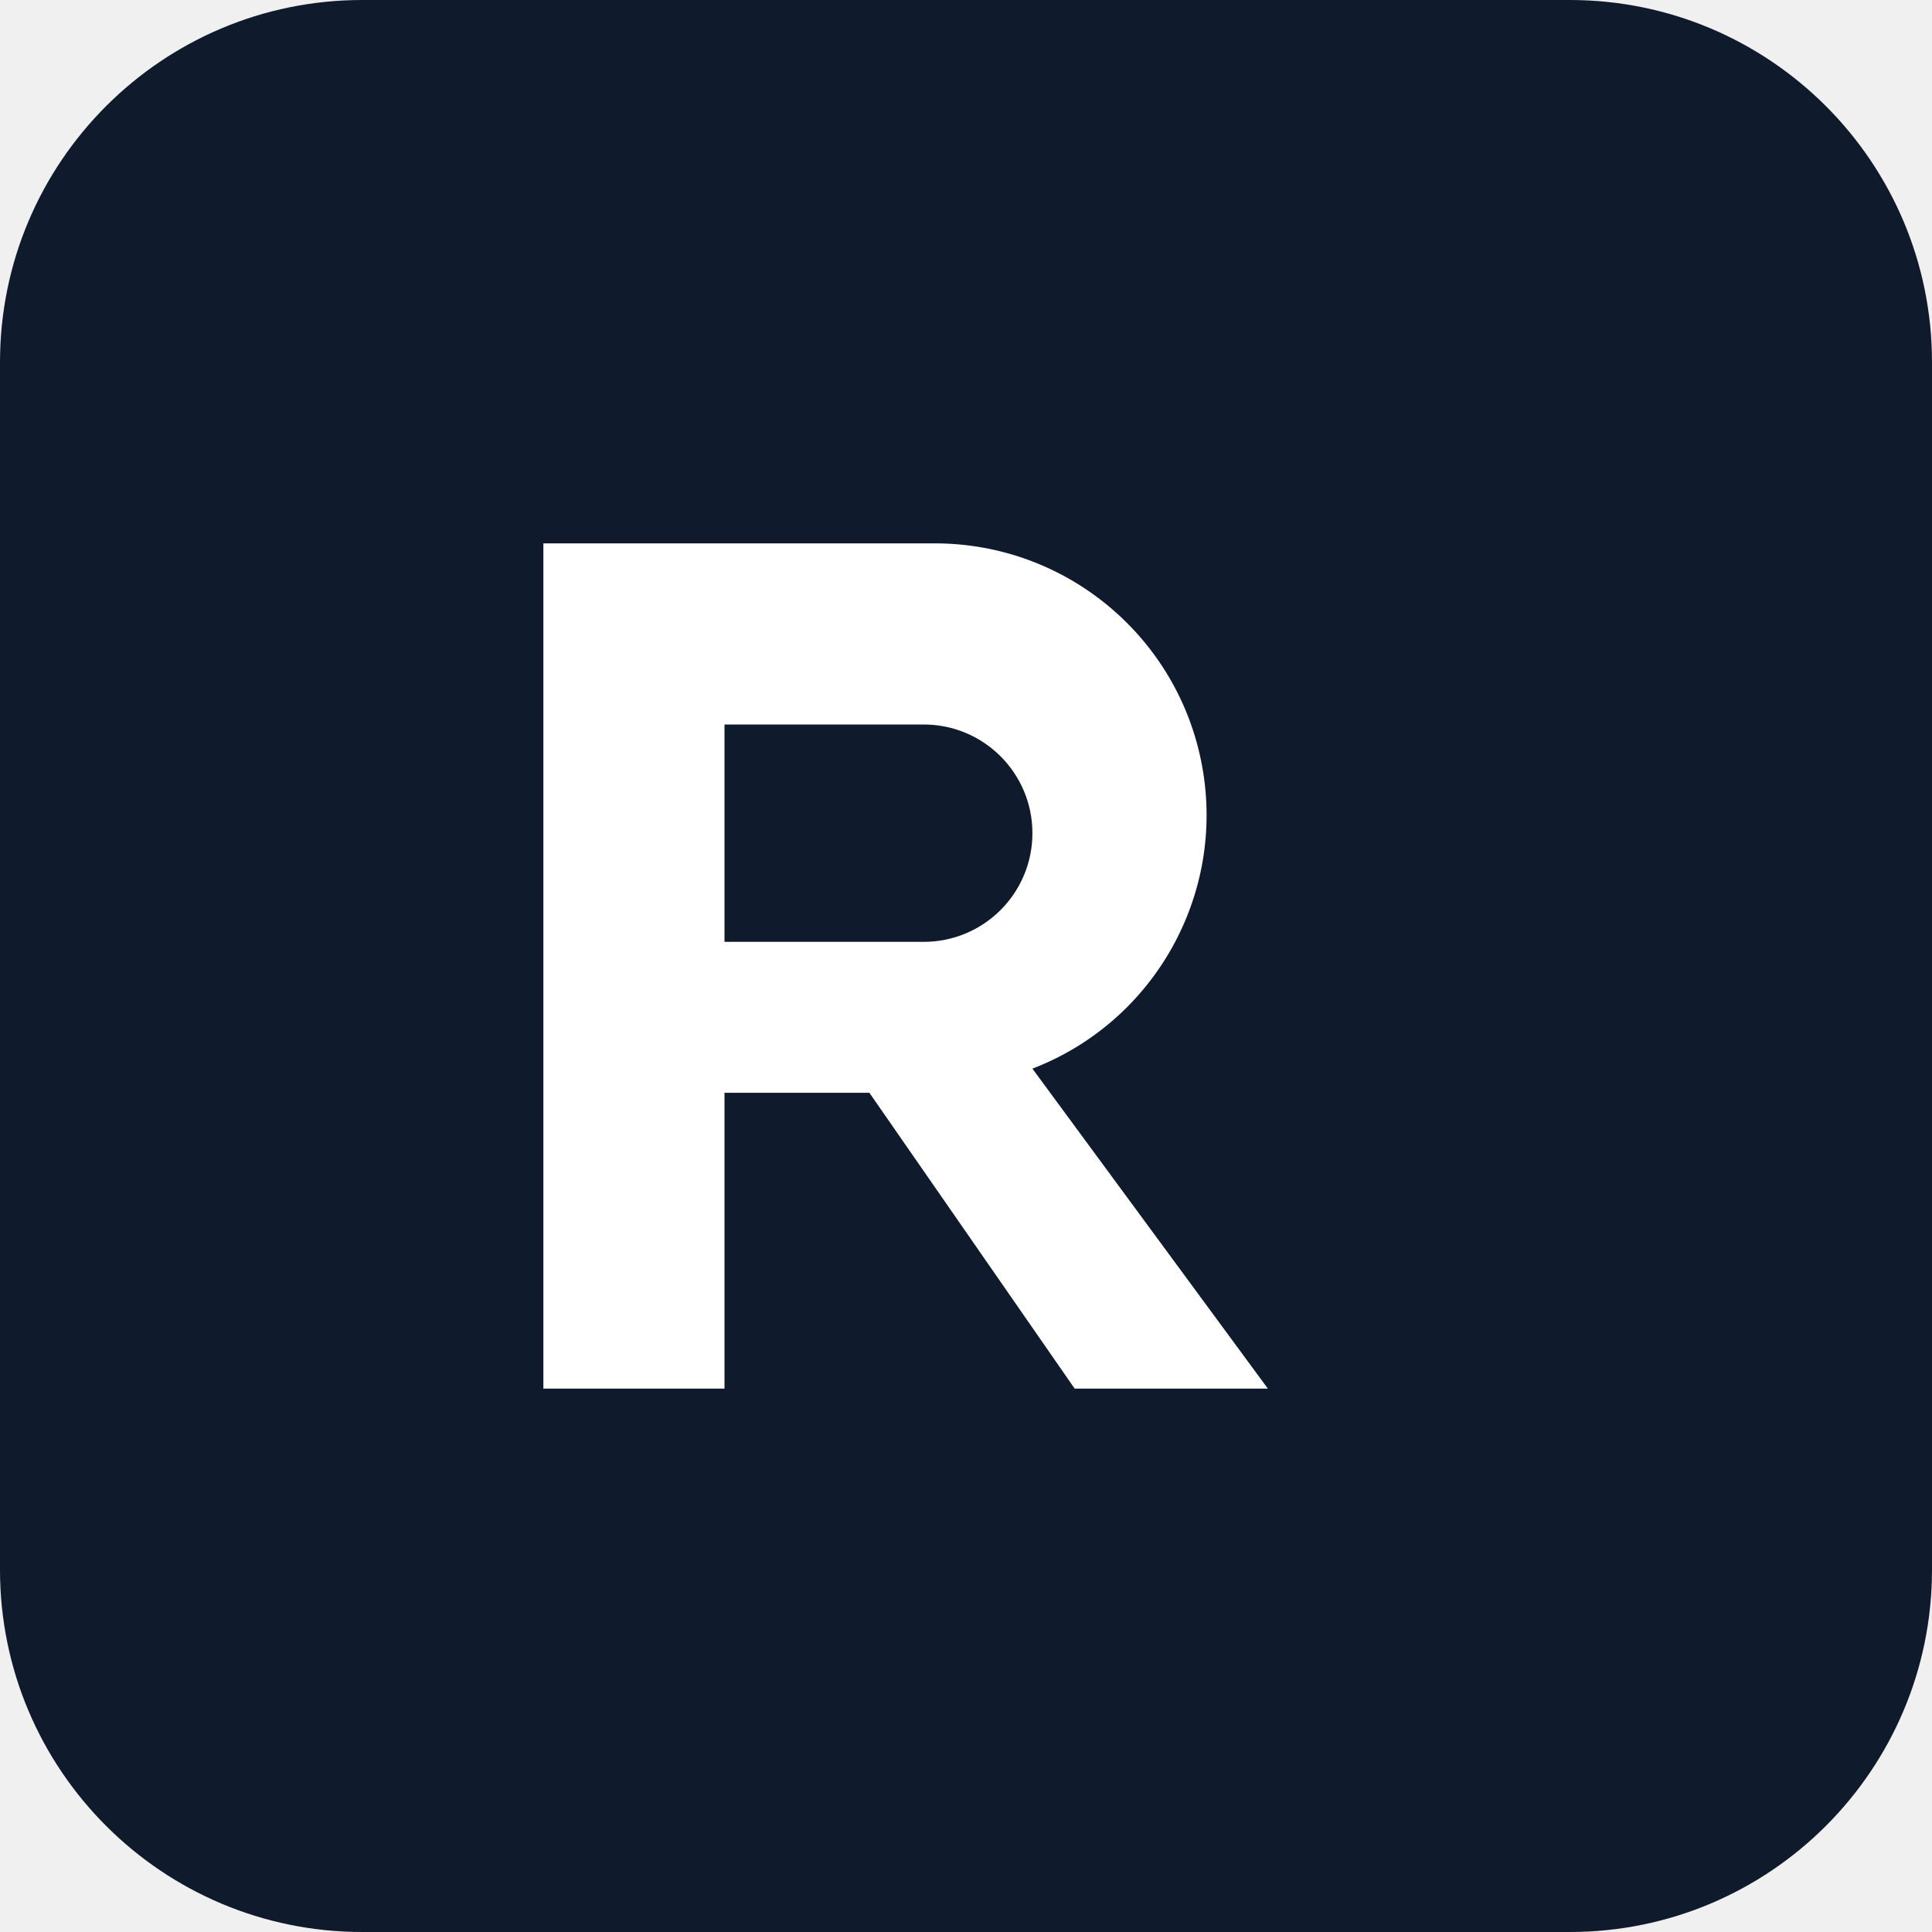
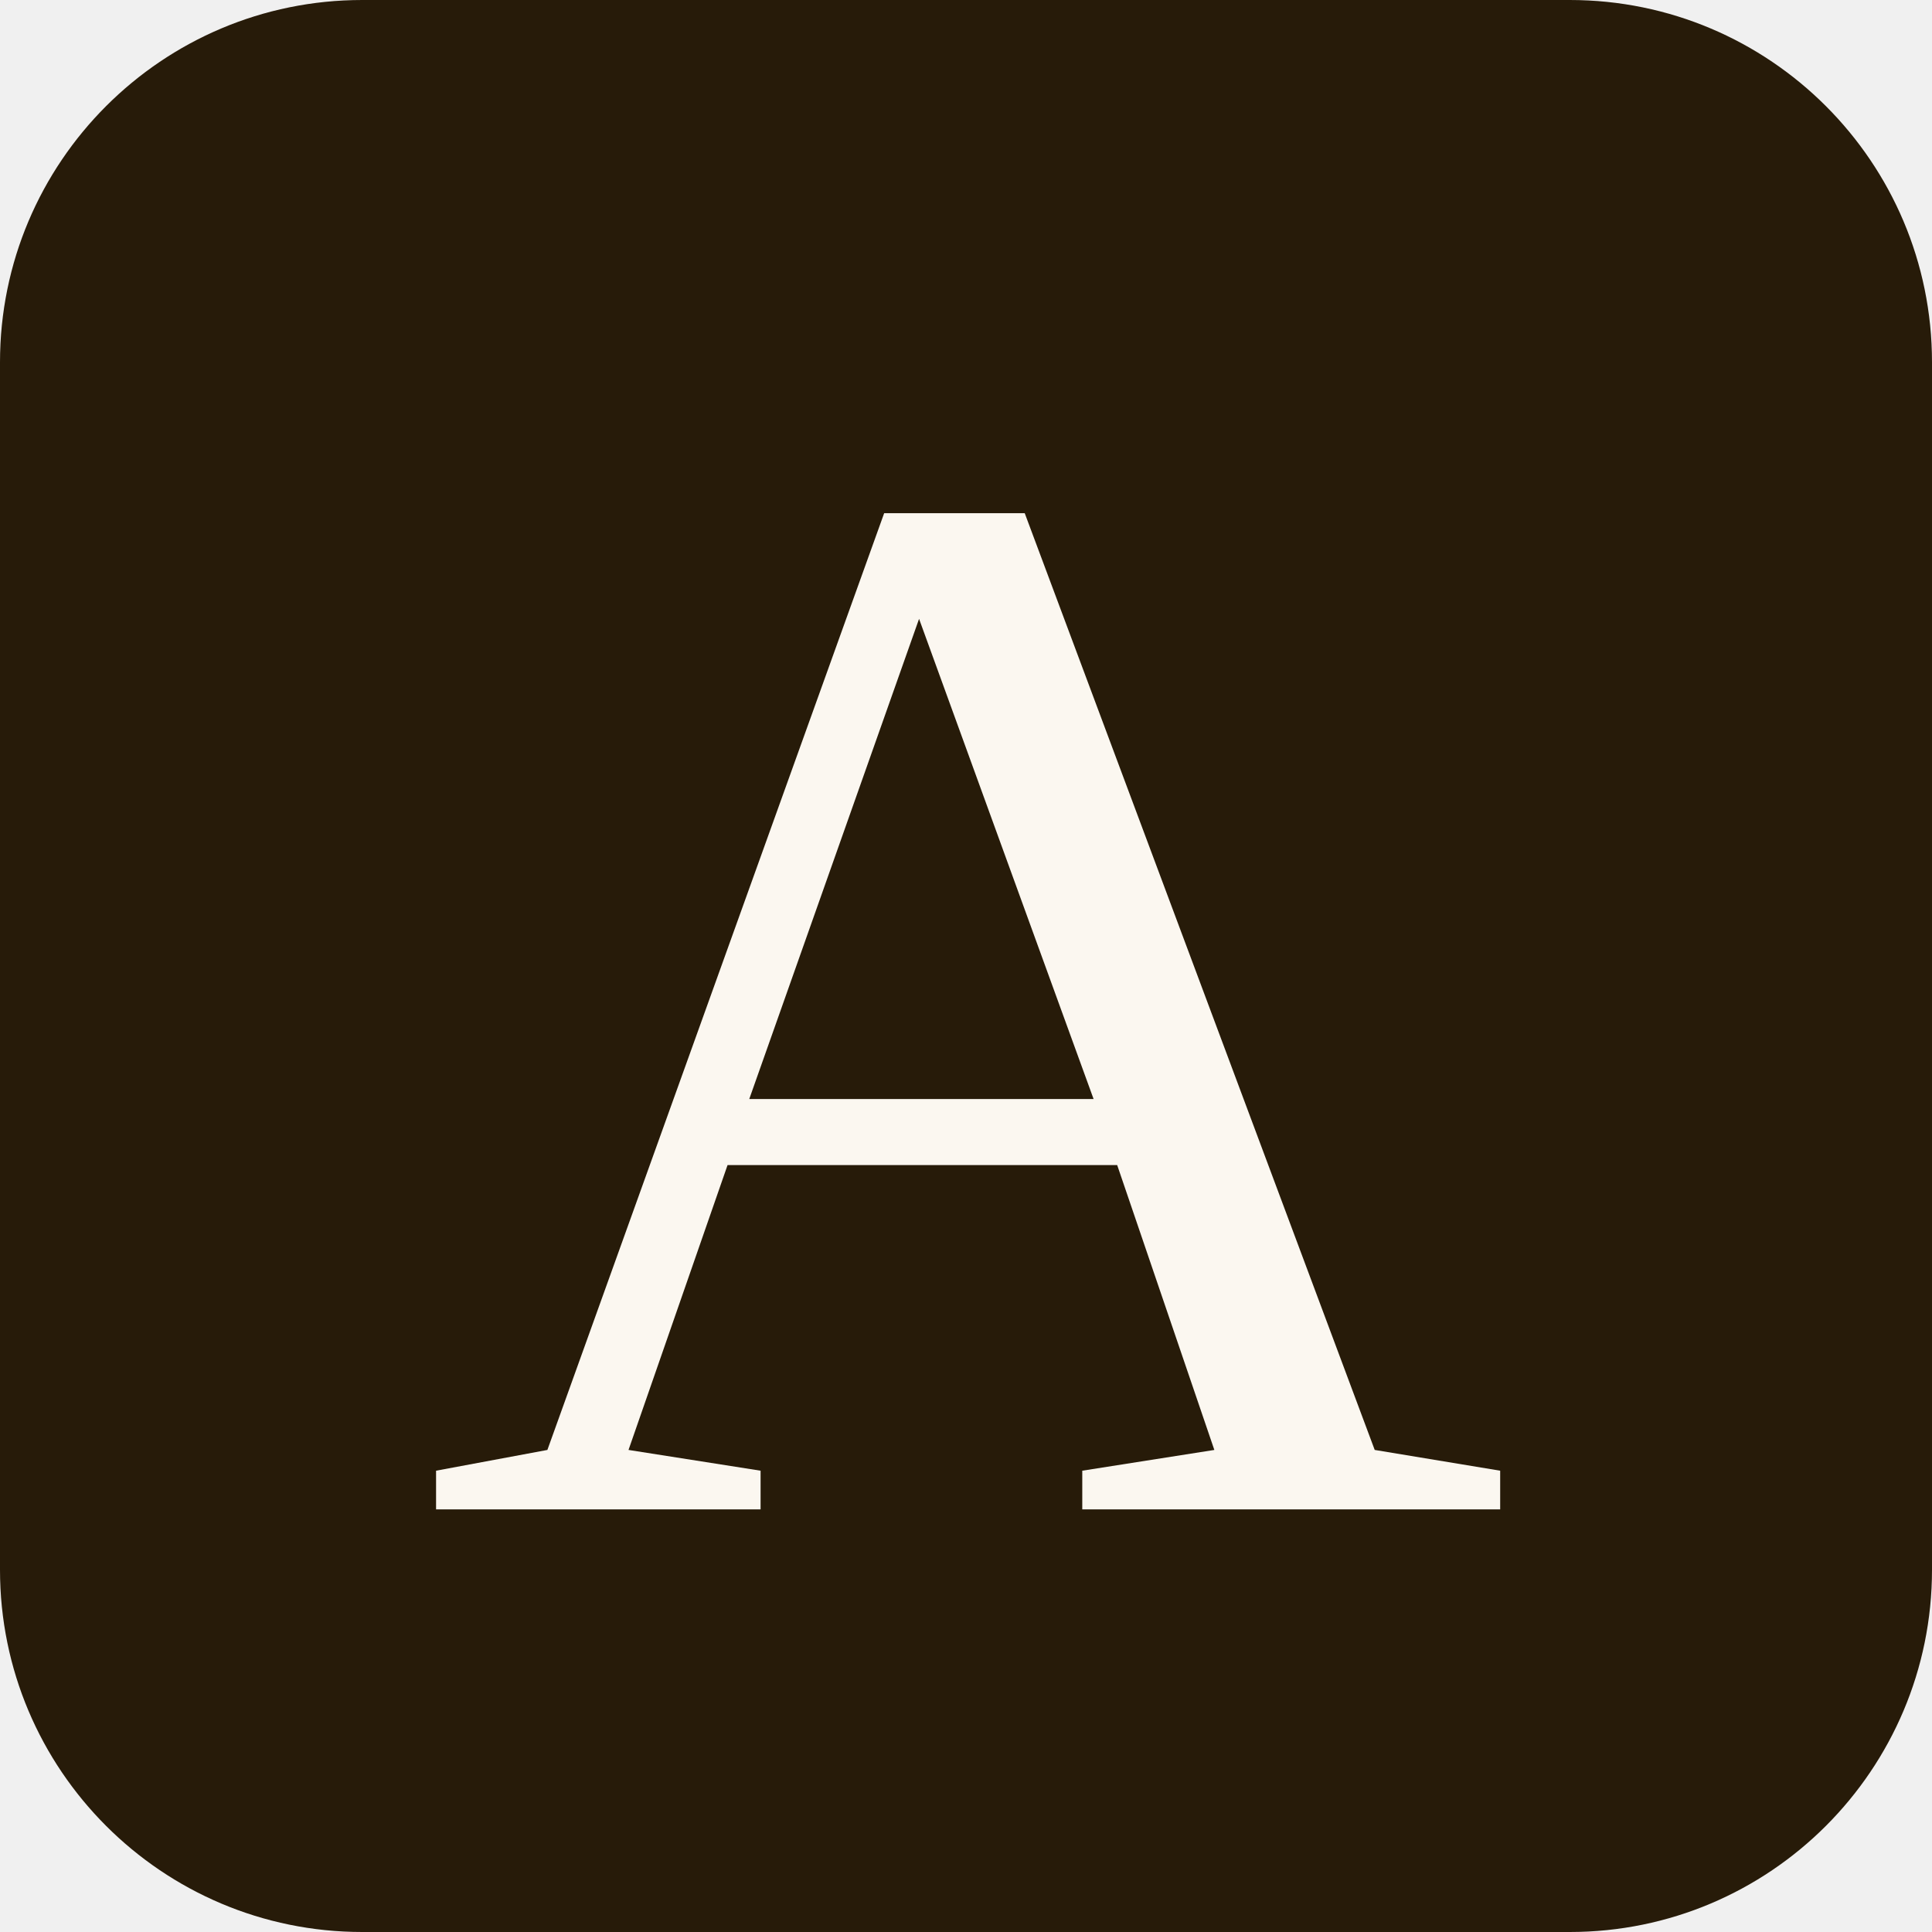
<svg xmlns="http://www.w3.org/2000/svg" viewBox="0 0 32 32">
-   <rect width="32" height="32" rx="6" fill="#0f1b2d" />
-   <path d="M9 23V9h6.5a4.5 4.5 0 0 1 1.6 8.7L21 23h-3.2l-3.4-4.9H12V23z M12 15.6h3.3a1.8 1.8 0 0 0 0-3.6H12z" fill="#fff" />
+   <rect width="32" height="32" rx="6" fill="#271b09" />
+   <text x="16" y="25" text-anchor="middle" font-family="Georgia,'Times New Roman',serif" font-size="25" fill="#fbf7f0">A</text>
</svg>
